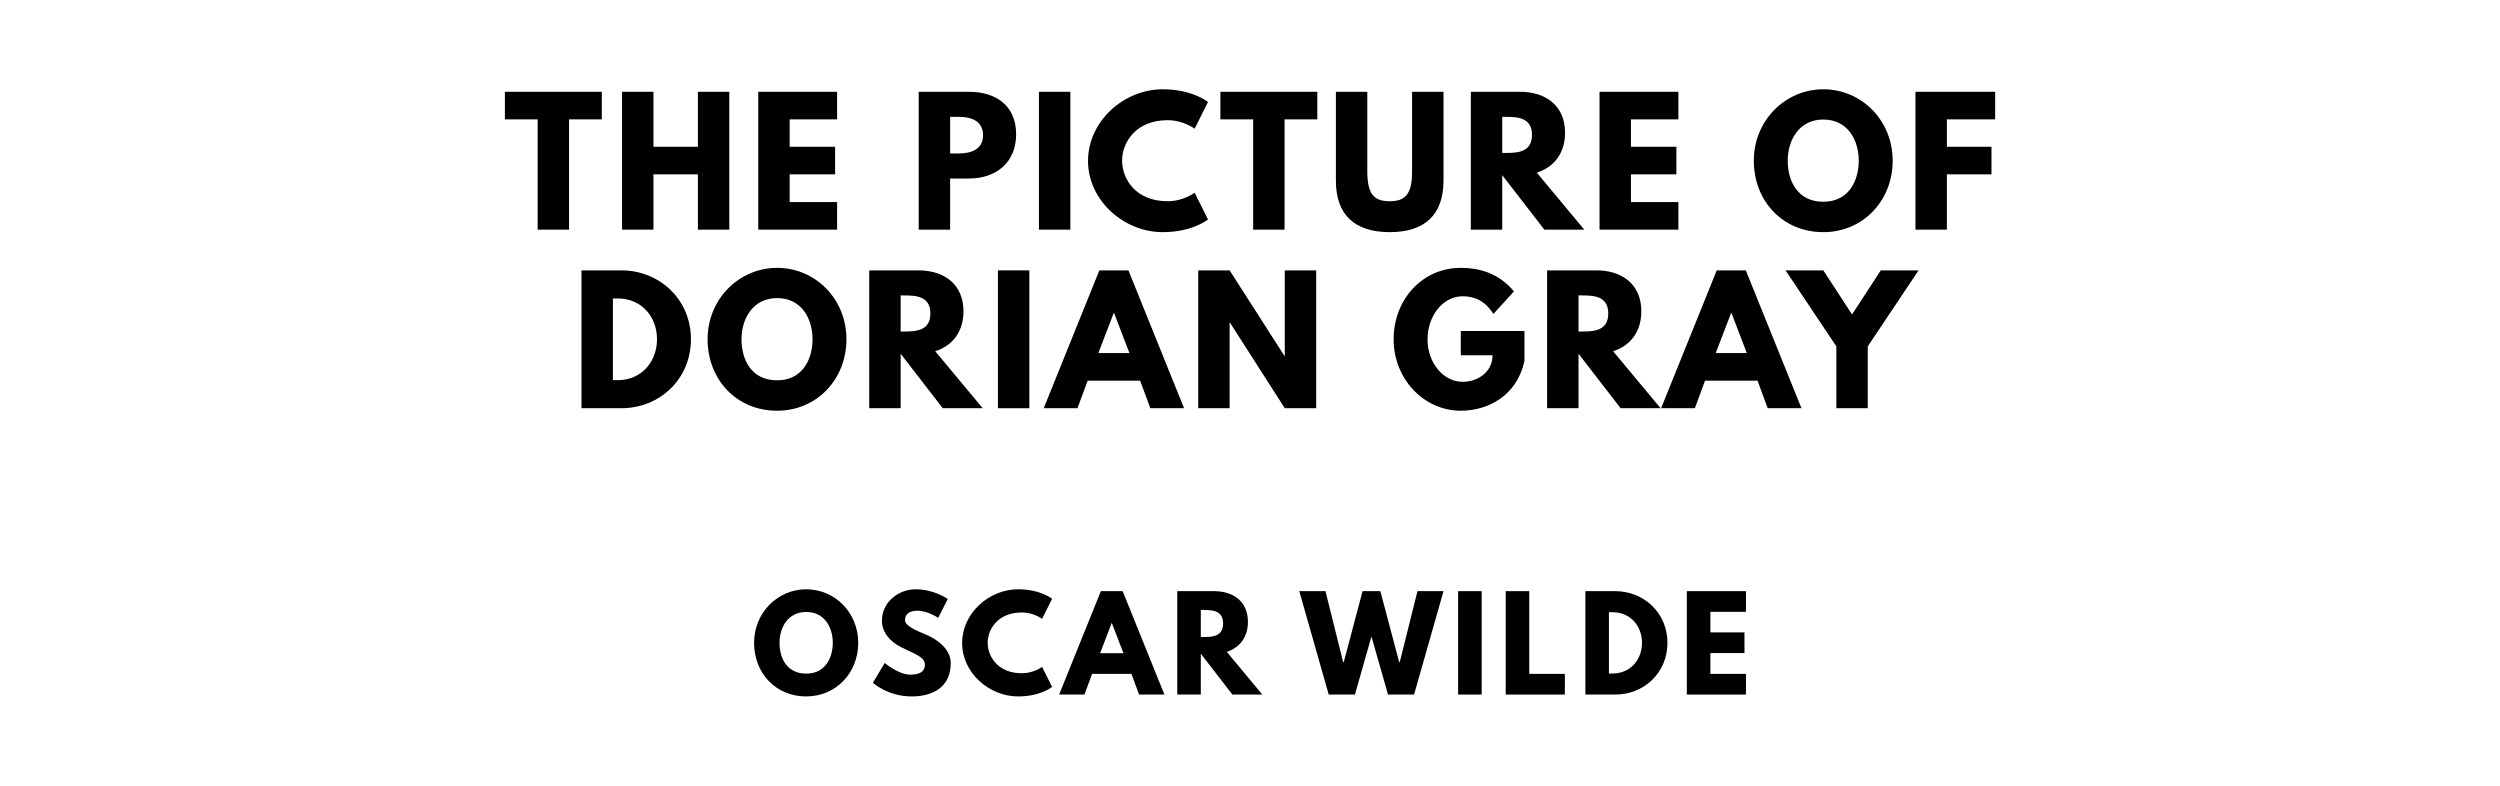
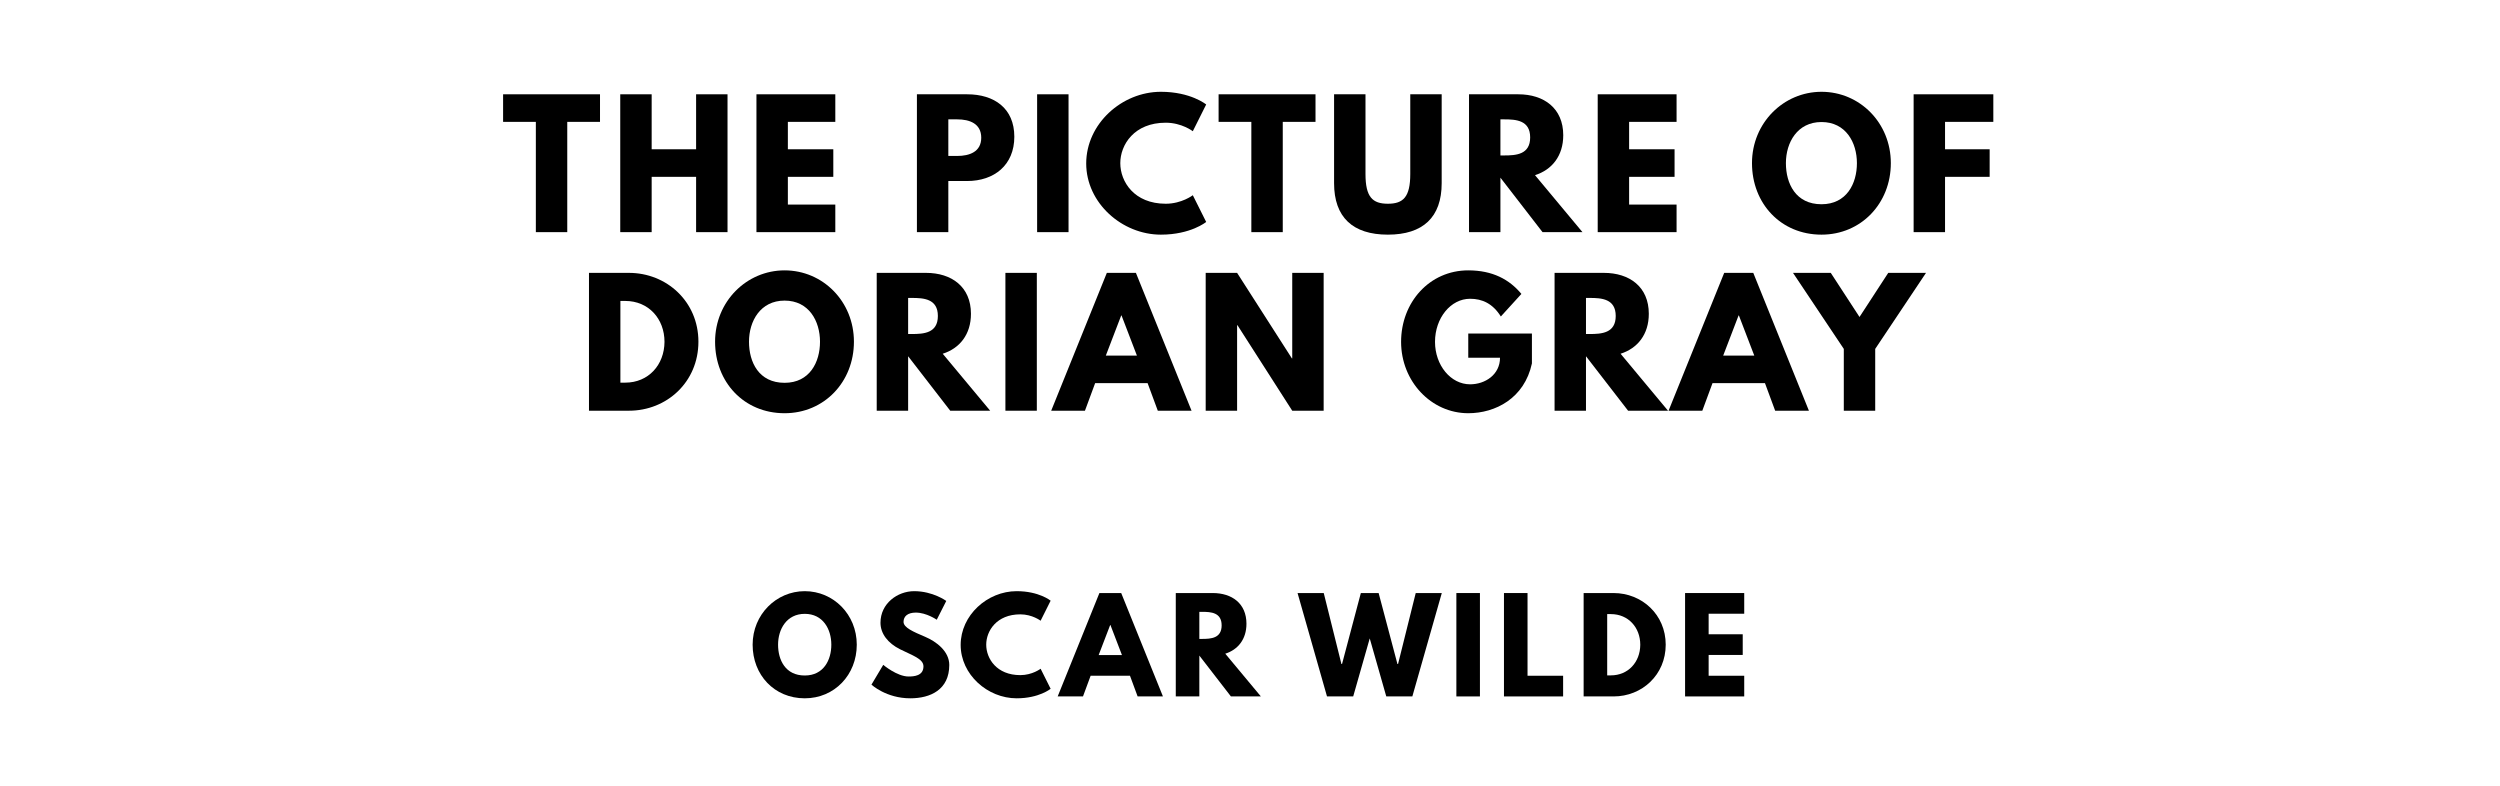
- <svg xmlns="http://www.w3.org/2000/svg" xmlns:ns1="https://standardebooks.org/vocab/1.0" version="1.1" viewBox="0 0 1400 440" ns1:generated-from="9575eb3f366f6f9ae8a1ce499a53d0bd28f1b017">
-   <path d="M 282.739,66.844 301.078,66.844 301.078,128.6 318.669,128.6 318.669,66.844 337.009,66.844 337.009,51.405 282.739,51.405 282.739,66.844 Z" />
-   <path d="M 365.935,97.628 390.825,97.628 390.825,128.6 408.416,128.6 408.416,51.405 390.825,51.405 390.825,82.189 365.935,82.189 365.935,51.405 348.344,51.405 348.344,128.6 365.935,128.6 365.935,97.628 Z" />
-   <path d="M 468.783,51.405 424.618,51.405 424.618,128.6 468.783,128.6 468.783,113.161 442.209,113.161 442.209,97.628 467.66,97.628 467.66,82.189 442.209,82.189 442.209,66.844 468.783,66.844 468.783,51.405 Z" />
-   <path d="M 514.482,51.405 514.482,128.6 532.073,128.6 532.073,99.968 542.646,99.968 C 557.711,99.968 569.033,91.078 569.033,75.172 569.033,59.171 557.711,51.405 542.646,51.405 L 514.482,51.405 Z M 532.073,85.932 532.073,65.44 537.032,65.44 C 543.956,65.44 550.506,67.78 550.506,75.733 550.506,83.593 543.956,85.932 537.032,85.932 L 532.073,85.932 Z" />
-   <path d="M 599.392,51.405 581.801,51.405 581.801,128.6 599.392,128.6 599.392,51.405 Z" />
-   <path d="M 653.829,112.693 C 636.144,112.693 628.378,100.342 628.378,89.956 628.378,79.663 636.144,67.312 653.829,67.312 662.812,67.312 668.987,72.084 668.987,72.084 L 676.473,57.113 C 676.473,57.113 667.864,50.001 651.115,50.001 629.22,50.001 609.29,67.967 609.29,90.143 609.29,112.225 629.314,130.004 651.115,130.004 667.864,130.004 676.473,122.892 676.473,122.892 L 668.987,107.921 C 668.987,107.921 662.812,112.693 653.829,112.693 Z" />
-   <path d="M 683.429,66.844 701.769,66.844 701.769,128.6 719.36,128.6 719.36,66.844 737.7,66.844 737.7,51.405 683.429,51.405 683.429,66.844 Z" />
-   <path d="M 808.358,51.405 790.767,51.405 790.767,96.038 C 790.767,108.95 786.837,112.693 778.229,112.693 769.62,112.693 765.69,108.95 765.69,96.038 L 765.69,51.405 748.099,51.405 748.099,101.184 C 748.099,120.272 758.579,130.004 778.229,130.004 797.878,130.004 808.358,120.272 808.358,101.184 L 808.358,51.405 Z" />
-   <path d="M 823.664,51.405 823.664,128.6 841.255,128.6 841.255,98.096 864.835,128.6 887.198,128.6 860.624,96.693 C 870.075,93.698 876.437,85.932 876.437,74.329 876.437,59.171 865.583,51.405 851.267,51.405 L 823.664,51.405 Z M 841.255,85.651 841.255,65.44 843.314,65.44 C 849.957,65.44 857.911,65.908 857.911,75.546 857.911,85.184 849.957,85.651 843.314,85.651 L 841.255,85.651 Z" />
-   <path d="M 939.9,51.405 895.735,51.405 895.735,128.6 939.9,128.6 939.9,113.161 913.326,113.161 913.326,97.628 938.777,97.628 938.777,82.189 913.326,82.189 913.326,66.844 939.9,66.844 939.9,51.405 Z" />
-   <path d="M 982.136,89.956 C 982.136,112.506 998.23,130.004 1021.061,130.004 1043.237,130.004 1059.893,112.506 1059.893,89.956 1059.893,67.405 1042.489,50.001 1021.061,50.001 999.821,50.001 982.136,67.405 982.136,89.956 Z M 1001.131,89.956 C 1001.131,78.446 1007.494,66.937 1021.061,66.937 1034.722,66.937 1040.898,78.446 1040.898,89.956 1040.898,101.465 1035.097,112.974 1021.061,112.974 1006.651,112.974 1001.131,101.465 1001.131,89.956 Z" />
-   <path d="M 1117.287,51.405 1072.655,51.405 1072.655,128.6 1090.246,128.6 1090.246,97.628 1115.229,97.628 1115.229,82.189 1090.246,82.189 1090.246,66.844 1117.287,66.844 1117.287,51.405 Z" />
-   <path d="M 325.634,151.405 325.634,228.6 347.997,228.6 C 369.238,228.6 386.923,212.506 386.923,189.956 386.923,167.499 369.144,151.405 347.997,151.405 L 325.634,151.405 Z M 343.225,212.88 343.225,167.125 345.939,167.125 C 359.039,167.125 367.928,177.137 367.928,190.049 367.834,202.962 358.945,212.88 345.939,212.88 L 343.225,212.88 Z" />
-   <path d="M 396.253,189.956 C 396.253,212.506 412.347,230.004 435.178,230.004 457.354,230.004 474.01,212.506 474.01,189.956 474.01,167.405 456.606,150.001 435.178,150.001 413.938,150.001 396.253,167.405 396.253,189.956 Z M 415.248,189.956 C 415.248,178.446 421.611,166.937 435.178,166.937 448.839,166.937 455.015,178.446 455.015,189.956 455.015,201.465 449.214,212.974 435.178,212.974 420.768,212.974 415.248,201.465 415.248,189.956 Z" />
-   <path d="M 486.772,151.405 486.772,228.6 504.363,228.6 504.363,198.096 527.942,228.6 550.306,228.6 523.732,196.693 C 533.182,193.698 539.545,185.932 539.545,174.329 539.545,159.171 528.691,151.405 514.375,151.405 L 486.772,151.405 Z M 504.363,185.651 504.363,165.44 506.421,165.44 C 513.065,165.44 521.018,165.908 521.018,175.546 521.018,185.184 513.065,185.651 506.421,185.651 L 504.363,185.651 Z" />
-   <path d="M 576.434,151.405 558.842,151.405 558.842,228.6 576.434,228.6 576.434,151.405 Z" />
-   <path d="M 631.923,151.405 615.642,151.405 584.483,228.6 603.384,228.6 609.092,213.161 638.473,213.161 644.181,228.6 663.082,228.6 631.923,151.405 Z M 632.485,197.722 615.081,197.722 623.689,175.265 623.876,175.265 632.485,197.722 Z" />
-   <path d="M 688.593,180.692 688.78,180.692 719.471,228.6 737.062,228.6 737.062,151.405 719.471,151.405 719.471,199.313 719.284,199.313 688.593,151.405 671.002,151.405 671.002,228.6 688.593,228.6 688.593,180.692 Z" />
-   <path d="M 853.695,185.371 818.045,185.371 818.045,198.938 835.824,198.938 C 835.824,208.389 827.496,213.816 819.075,213.816 808.22,213.816 799.425,203.149 799.425,190.049 799.425,176.669 808.22,165.908 819.075,165.908 825.905,165.908 831.8,168.622 836.291,175.827 L 847.801,163.195 C 841.064,155.054 831.613,150.001 818.045,150.001 796.337,150.001 780.43,167.873 780.43,190.049 780.43,212.132 797.273,230.004 818.045,230.004 833.204,230.004 849.485,221.676 853.695,202.12 L 853.695,185.371 Z" />
-   <path d="M 866.38,151.405 866.38,228.6 883.971,228.6 883.971,198.096 907.551,228.6 929.914,228.6 903.34,196.693 C 912.791,193.698 919.153,185.932 919.153,174.329 919.153,159.171 908.299,151.405 893.983,151.405 L 866.38,151.405 Z M 883.971,185.651 883.971,165.44 886.03,165.44 C 892.673,165.44 900.627,165.908 900.627,175.546 900.627,185.184 892.673,185.651 886.03,185.651 L 883.971,185.651 Z" />
-   <path d="M 977.656,151.405 961.375,151.405 930.216,228.6 949.118,228.6 954.825,213.161 984.206,213.161 989.914,228.6 1008.815,228.6 977.656,151.405 Z M 978.218,197.722 960.814,197.722 969.422,175.265 969.609,175.265 978.218,197.722 Z" />
-   <path d="M 999.907,151.405 1028.352,193.979 1028.352,228.6 1045.943,228.6 1045.943,193.979 1074.389,151.405 1053.242,151.405 1037.148,176.107 1021.054,151.405 999.907,151.405 Z" />
-   <path d="M 422.284,359.966 C 422.284,376.879 434.355,390.003 451.479,390.003 468.112,390.003 480.604,376.879 480.604,359.966 480.604,343.052 467.55,329.999 451.479,329.999 435.548,329.999 422.284,343.052 422.284,359.966 Z M 436.531,359.966 C 436.531,351.334 441.303,342.701 451.479,342.701 461.725,342.701 466.357,351.334 466.357,359.966 466.357,368.598 462.006,377.23 451.479,377.23 440.671,377.23 436.531,368.598 436.531,359.966 Z" />
-   <path d="M 512.76,329.999 C 503.426,329.999 493.882,336.876 493.882,347.684 493.882,353.72 497.952,359.124 504.9,362.562 511.778,366.001 517.953,367.896 517.953,372.107 517.953,377.511 512.479,377.791 509.602,377.791 503.145,377.791 495.426,371.265 495.426,371.265 L 488.829,382.353 C 488.829,382.353 497.04,390.003 510.585,390.003 521.884,390.003 532.41,385.16 532.41,371.335 532.41,363.755 525.322,358.281 518.866,355.544 512.269,352.737 506.795,350.421 506.795,347.193 506.795,344.035 509.181,342 513.672,342 519.638,342 525.393,346 525.393,346 L 530.726,335.473 C 530.726,335.473 523.287,329.999 512.76,329.999 Z" />
-   <path d="M 572.193,377.019 C 558.929,377.019 553.105,367.756 553.105,359.966 553.105,352.246 558.929,342.982 572.193,342.982 578.931,342.982 583.563,346.561 583.563,346.561 L 589.177,335.332 C 589.177,335.332 582.72,329.999 570.158,329.999 553.736,329.999 538.788,343.473 538.788,360.106 538.788,376.669 553.806,390.003 570.158,390.003 582.72,390.003 589.177,384.669 589.177,384.669 L 583.563,373.44 C 583.563,373.44 578.931,377.019 572.193,377.019 Z" />
-   <path d="M 628.699,331.052 616.488,331.052 593.118,388.95 607.294,388.95 611.575,377.37 633.612,377.37 637.893,388.95 652.069,388.95 628.699,331.052 Z M 629.12,365.791 616.067,365.791 622.523,348.947 622.664,348.947 629.12,365.791 Z" />
-   <path d="M 659.259,331.052 659.259,388.95 672.453,388.95 672.453,366.071 690.138,388.95 706.911,388.95 686.98,365.019 C 694.068,362.773 698.84,356.948 698.84,348.246 698.84,336.876 690.699,331.052 679.962,331.052 L 659.259,331.052 Z M 672.453,356.737 672.453,341.579 673.997,341.579 C 678.979,341.579 684.945,341.929 684.945,349.158 684.945,356.386 678.979,356.737 673.997,356.737 L 672.453,356.737 Z" />
-   <path d="M 777.283,388.95 791.881,388.95 808.373,331.052 793.776,331.052 783.88,370.773 783.529,370.773 773.002,331.052 763.037,331.052 752.51,370.773 752.159,370.773 742.264,331.052 727.596,331.052 744.088,388.95 758.756,388.95 768.02,356.457 777.283,388.95 Z" />
-   <path d="M 829.732,331.052 816.538,331.052 816.538,388.95 829.732,388.95 829.732,331.052 Z" />
-   <path d="M 856.389,331.052 843.195,331.052 843.195,388.95 876.32,388.95 876.32,377.37 856.389,377.37 856.389,331.052 Z" />
-   <path d="M 887.808,331.052 887.808,388.95 904.581,388.95 C 920.512,388.95 933.776,376.879 933.776,359.966 933.776,343.122 920.442,331.052 904.581,331.052 L 887.808,331.052 Z M 901.002,377.16 901.002,342.842 903.037,342.842 C 912.862,342.842 919.53,350.351 919.53,360.036 919.459,369.721 912.792,377.16 903.037,377.16 L 901.002,377.16 Z" />
-   <path d="M 977.746,331.052 944.621,331.052 944.621,388.95 977.746,388.95 977.746,377.37 957.815,377.37 957.815,365.72 976.904,365.72 976.904,354.141 957.815,354.141 957.815,342.631 977.746,342.631 977.746,331.052 Z" />
+ <svg xmlns="http://www.w3.org/2000/svg" xmlns:ns1="https://standardebooks.org/vocab/1.0" version="1.1" viewBox="0 0 1400 440" ns1:generated-from="819235db1e5cb2344571fc1b8d3f552337792844">
+   <path d="m 281.735,68.246 18.339,0 0,61.754 17.591,0 0,-61.754 18.339,0 0,-15.439 -54.269,0 0,15.439 z" />
+   <path d="m 364.93,99.029 24.889,0 0,30.971 17.591,0 0,-77.193 -17.591,0 0,30.784 -24.889,0 0,-30.784 -17.591,0 0,77.193 17.591,0 0,-30.971 z" />
+   <path d="m 467.775,52.807 -44.164,0 0,77.193 44.164,0 0,-15.439 -26.573,0 0,-15.532 25.45,0 0,-15.439 -25.45,0 0,-15.345 26.573,0 0,-15.439 z" />
+   <path d="m 513.472,52.807 0,77.193 17.591,0 0,-28.632 10.573,0 c 15.064,0 26.386,-8.889 26.386,-24.795 0,-16 -11.322,-23.766 -26.386,-23.766 l -28.164,0 z m 17.591,34.526 0,-20.491 4.959,0 c 6.924,0 13.474,2.339 13.474,10.292 0,7.86 -6.55,10.199 -13.474,10.199 l -4.959,0 z" />
+   <path d="m 598.38,52.807 -17.591,0 0,77.193 17.591,0 0,-77.193 z" />
+   <path d="m 652.816,114.094 c -17.684,0 -25.45,-12.351 -25.45,-22.737 0,-10.292 7.766,-22.643 25.45,-22.643 8.982,0 15.158,4.772 15.158,4.772 l 7.485,-14.971 c 0,0 -8.608,-7.111 -25.357,-7.111 -21.895,0 -41.825,17.965 -41.825,40.14 0,22.082 20.023,39.86 41.825,39.86 16.749,0 25.357,-7.111 25.357,-7.111 l -7.485,-14.971 c 0,0 -6.175,4.772 -15.158,4.772 z" />
+   <path d="m 682.415,68.246 18.339,0 0,61.754 17.591,0 0,-61.754 18.339,0 0,-15.439 -54.269,0 0,15.439 z" />
+   <path d="m 807.341,52.807 -17.591,0 0,44.632 c 0,12.912 -3.93,16.655 -12.538,16.655 -8.608,0 -12.538,-3.743 -12.538,-16.655 l 0,-44.632 -17.591,0 0,49.778 c 0,19.088 10.48,28.819 30.129,28.819 19.649,0 30.129,-9.731 30.129,-28.819 l 0,-49.778 z" />
+   <path d="m 822.646,52.807 0,77.193 17.591,0 0,-30.503 L 863.816,130 l 22.363,0 -26.573,-31.906 c 9.45,-2.994 15.813,-10.76 15.813,-22.363 0,-15.158 -10.854,-22.924 -25.17,-22.924 l -27.602,0 z m 17.591,34.246 0,-20.211 2.058,0 c 6.643,0 14.596,0.468 14.596,10.105 0,9.637 -7.953,10.105 -14.596,10.105 l -2.058,0 z" />
+   <path d="m 938.879,52.807 -44.164,0 0,77.193 44.164,0 0,-15.439 -26.573,0 0,-15.532 25.45,0 0,-15.439 -25.45,0 0,-15.345 26.573,0 0,-15.439 z" />
+   <path d="m 981.114,91.357 c 0,22.55 16.094,40.047 38.924,40.047 22.175,0 38.83,-17.497 38.83,-40.047 0,-22.55 -17.404,-39.953 -38.83,-39.953 -21.24,0 -38.924,17.404 -38.924,39.953 z m 18.994,0 c 0,-11.509 6.363,-23.018 19.93,-23.018 13.661,0 19.836,11.509 19.836,23.018 0,11.509 -5.801,23.018 -19.836,23.018 -14.409,0 -19.93,-11.509 -19.93,-23.018 z" />
+   <path d="m 1116.262,52.807 -44.632,0 0,77.193 17.591,0 0,-30.971 24.983,0 0,-15.439 -24.983,0 0,-15.345 27.041,0 0,-15.439 z" />
+   <path d="m 329.828,152.807 0,77.193 22.363,0 c 21.24,0 38.924,-16.094 38.924,-38.643 0,-22.456 -17.778,-38.55 -38.924,-38.55 l -22.363,0 z m 17.591,61.474 0,-45.754 2.713,0 c 13.099,0 21.988,10.012 21.988,22.924 -0.094,12.912 -8.982,22.83 -21.988,22.83 l -2.713,0 z" />
+   <path d="m 400.445,191.357 c 0,22.55 16.094,40.047 38.924,40.047 22.175,0 38.83,-17.497 38.83,-40.047 0,-22.55 -17.404,-39.953 -38.83,-39.953 -21.24,0 -38.924,17.404 -38.924,39.953 z m 18.994,0 c 0,-11.509 6.363,-23.018 19.93,-23.018 13.661,0 19.836,11.509 19.836,23.018 0,11.509 -5.801,23.018 -19.836,23.018 -14.409,0 -19.93,-11.509 -19.93,-23.018 z" />
+   <path d="m 490.961,152.807 0,77.193 17.591,0 0,-30.503 23.579,30.503 22.363,0 -26.573,-31.906 c 9.45,-2.994 15.813,-10.76 15.813,-22.363 0,-15.158 -10.854,-22.924 -25.17,-22.924 l -27.602,0 z m 17.591,34.246 0,-20.211 2.058,0 c 6.643,0 14.597,0.468 14.597,10.105 0,9.637 -7.953,10.105 -14.597,10.105 l -2.058,0 z" />
+   <path d="m 580.621,152.807 -17.591,0 0,77.193 17.591,0 0,-77.193 z" />
+   <path d="m 636.109,152.807 -16.281,0 -31.158,77.193 18.901,0 5.708,-15.439 29.38,0 5.708,15.439 18.901,0 -31.158,-77.193 z m 0.561,46.316 -17.404,0 8.608,-22.456 0.187,0 8.608,22.456 z" />
+   <path d="m 692.777,182.094 0.187,0 30.69,47.906 17.591,0 0,-77.193 -17.591,0 0,47.906 -0.187,0 -30.69,-47.906 -17.591,0 0,77.193 17.591,0 0,-47.906 z" />
+   <path d="m 857.875,186.772 -35.649,0 0,13.567 17.778,0 c 0,9.45 -8.327,14.877 -16.749,14.877 -10.854,0 -19.649,-10.667 -19.649,-23.766 0,-13.38 8.795,-24.14 19.649,-24.14 6.83,0 12.725,2.713 17.216,9.918 l 11.509,-12.632 c -6.737,-8.14 -16.187,-13.193 -29.754,-13.193 -21.708,0 -37.614,17.871 -37.614,40.047 0,22.082 16.842,39.953 37.614,39.953 15.158,0 31.439,-8.327 35.649,-27.883 l 0,-16.749 z" />
+   <path d="m 870.559,152.807 0,77.193 17.591,0 0,-30.503 23.579,30.503 22.363,0 -26.573,-31.906 c 9.45,-2.994 15.813,-10.76 15.813,-22.363 0,-15.158 -10.854,-22.924 -25.17,-22.924 l -27.602,0 z m 17.591,34.246 0,-20.211 2.058,0 c 6.643,0 14.596,0.468 14.596,10.105 0,9.637 -7.953,10.105 -14.596,10.105 l -2.058,0 z" />
+   <path d="m 981.833,152.807 -16.281,0 L 934.394,230 l 18.901,0 5.708,-15.439 29.38,0 5.708,15.439 18.901,0 -31.158,-77.193 z m 0.561,46.316 -17.404,0 8.608,-22.456 0.187,0 8.608,22.456 z" />
+   <path d="m 1004.083,152.807 28.445,42.573 0,34.62 17.591,0 0,-34.62 28.445,-42.573 -21.146,0 -16.094,24.702 -16.094,-24.702 -21.146,0 z" />
+   <path d="m 421.474,361.018 c 0,16.912 12.07,30.035 29.193,30.035 16.632,0 29.123,-13.123 29.123,-30.035 0,-16.912 -13.053,-29.965 -29.123,-29.965 -15.93,0 -29.193,13.053 -29.193,29.965 z m 14.246,0 c 0,-8.632 4.772,-17.263 14.947,-17.263 10.246,0 14.877,8.632 14.877,17.263 0,8.632 -4.351,17.263 -14.877,17.263 -10.807,0 -14.947,-8.632 -14.947,-17.263 z" />
+   <path d="m 511.945,331.053 c -9.333,0 -18.877,6.877 -18.877,17.684 0,6.035 4.07,11.439 11.018,14.877 6.877,3.439 13.053,5.333 13.053,9.544 0,5.404 -5.474,5.684 -8.351,5.684 -6.456,0 -14.175,-6.526 -14.175,-6.526 l -6.596,11.088 c 0,0 8.211,7.649 21.754,7.649 11.298,0 21.825,-4.842 21.825,-18.667 0,-7.579 -7.088,-13.053 -13.544,-15.789 -6.596,-2.807 -12.07,-5.123 -12.07,-8.351 0,-3.158 2.386,-5.193 6.877,-5.193 5.965,0 11.719,4 11.719,4 l 5.333,-10.526 c 0,0 -7.439,-5.474 -17.965,-5.474 z" />
+   <path d="m 571.374,378.07 c -13.263,0 -19.088,-9.263 -19.088,-17.053 0,-7.719 5.825,-16.982 19.088,-16.982 6.737,0 11.368,3.579 11.368,3.579 l 5.614,-11.228 c 0,0 -6.456,-5.333 -19.018,-5.333 -16.421,0 -31.368,13.474 -31.368,30.105 0,16.561 15.018,29.895 31.368,29.895 12.561,0 19.018,-5.333 19.018,-5.333 l -5.614,-11.228 c 0,0 -4.632,3.579 -11.368,3.579 z" />
+   <path d="m 627.877,332.105 -12.211,0 L 592.298,390 l 14.175,0 4.281,-11.579 22.035,0 4.281,11.579 14.175,0 -23.368,-57.895 z m 0.421,34.737 -13.053,0 L 621.701,350 l 0.14,0 6.456,16.842 z" />
+   <path d="m 658.435,332.105 0,57.895 13.193,0 0,-22.877 17.684,22.877 16.772,0 -19.93,-23.93 c 7.088,-2.246 11.86,-8.07 11.86,-16.772 0,-11.368 -8.14,-17.193 -18.877,-17.193 l -20.702,0 z m 13.193,25.684 0,-15.158 1.544,0 c 4.982,0 10.947,0.351 10.947,7.579 0,7.228 -5.965,7.579 -10.947,7.579 l -1.544,0 z" />
+   <path d="m 776.315,390 14.597,0 16.491,-57.895 -14.596,0 -9.895,39.719 -0.351,0 -10.526,-39.719 -9.965,0 -10.526,39.719 -0.351,0 -9.895,-39.719 -14.667,0 16.491,57.895 14.667,0 9.263,-32.491 L 776.315,390 Z" />
+   <path d="m 828.76,332.105 -13.193,0 0,57.895 13.193,0 0,-57.895 z" />
+   <path d="m 855.416,332.105 -13.193,0 0,57.895 33.123,0 0,-11.579 -19.93,0 0,-46.316 z" />
+   <path d="m 886.834,332.105 0,57.895 16.772,0 c 15.93,0 29.193,-12.07 29.193,-28.982 0,-16.842 -13.333,-28.912 -29.193,-28.912 l -16.772,0 z m 13.193,46.105 0,-34.316 2.035,0 c 9.825,0 16.491,7.509 16.491,17.193 -0.07,9.684 -6.737,17.123 -16.491,17.123 l -2.035,0 z" />
+   <path d="m 976.766,332.105 -33.123,0 0,57.895 33.123,0 0,-11.579 -19.93,0 0,-11.649 19.088,0 0,-11.579 -19.088,0 0,-11.509 19.93,0 0,-11.579 z" />
</svg>
